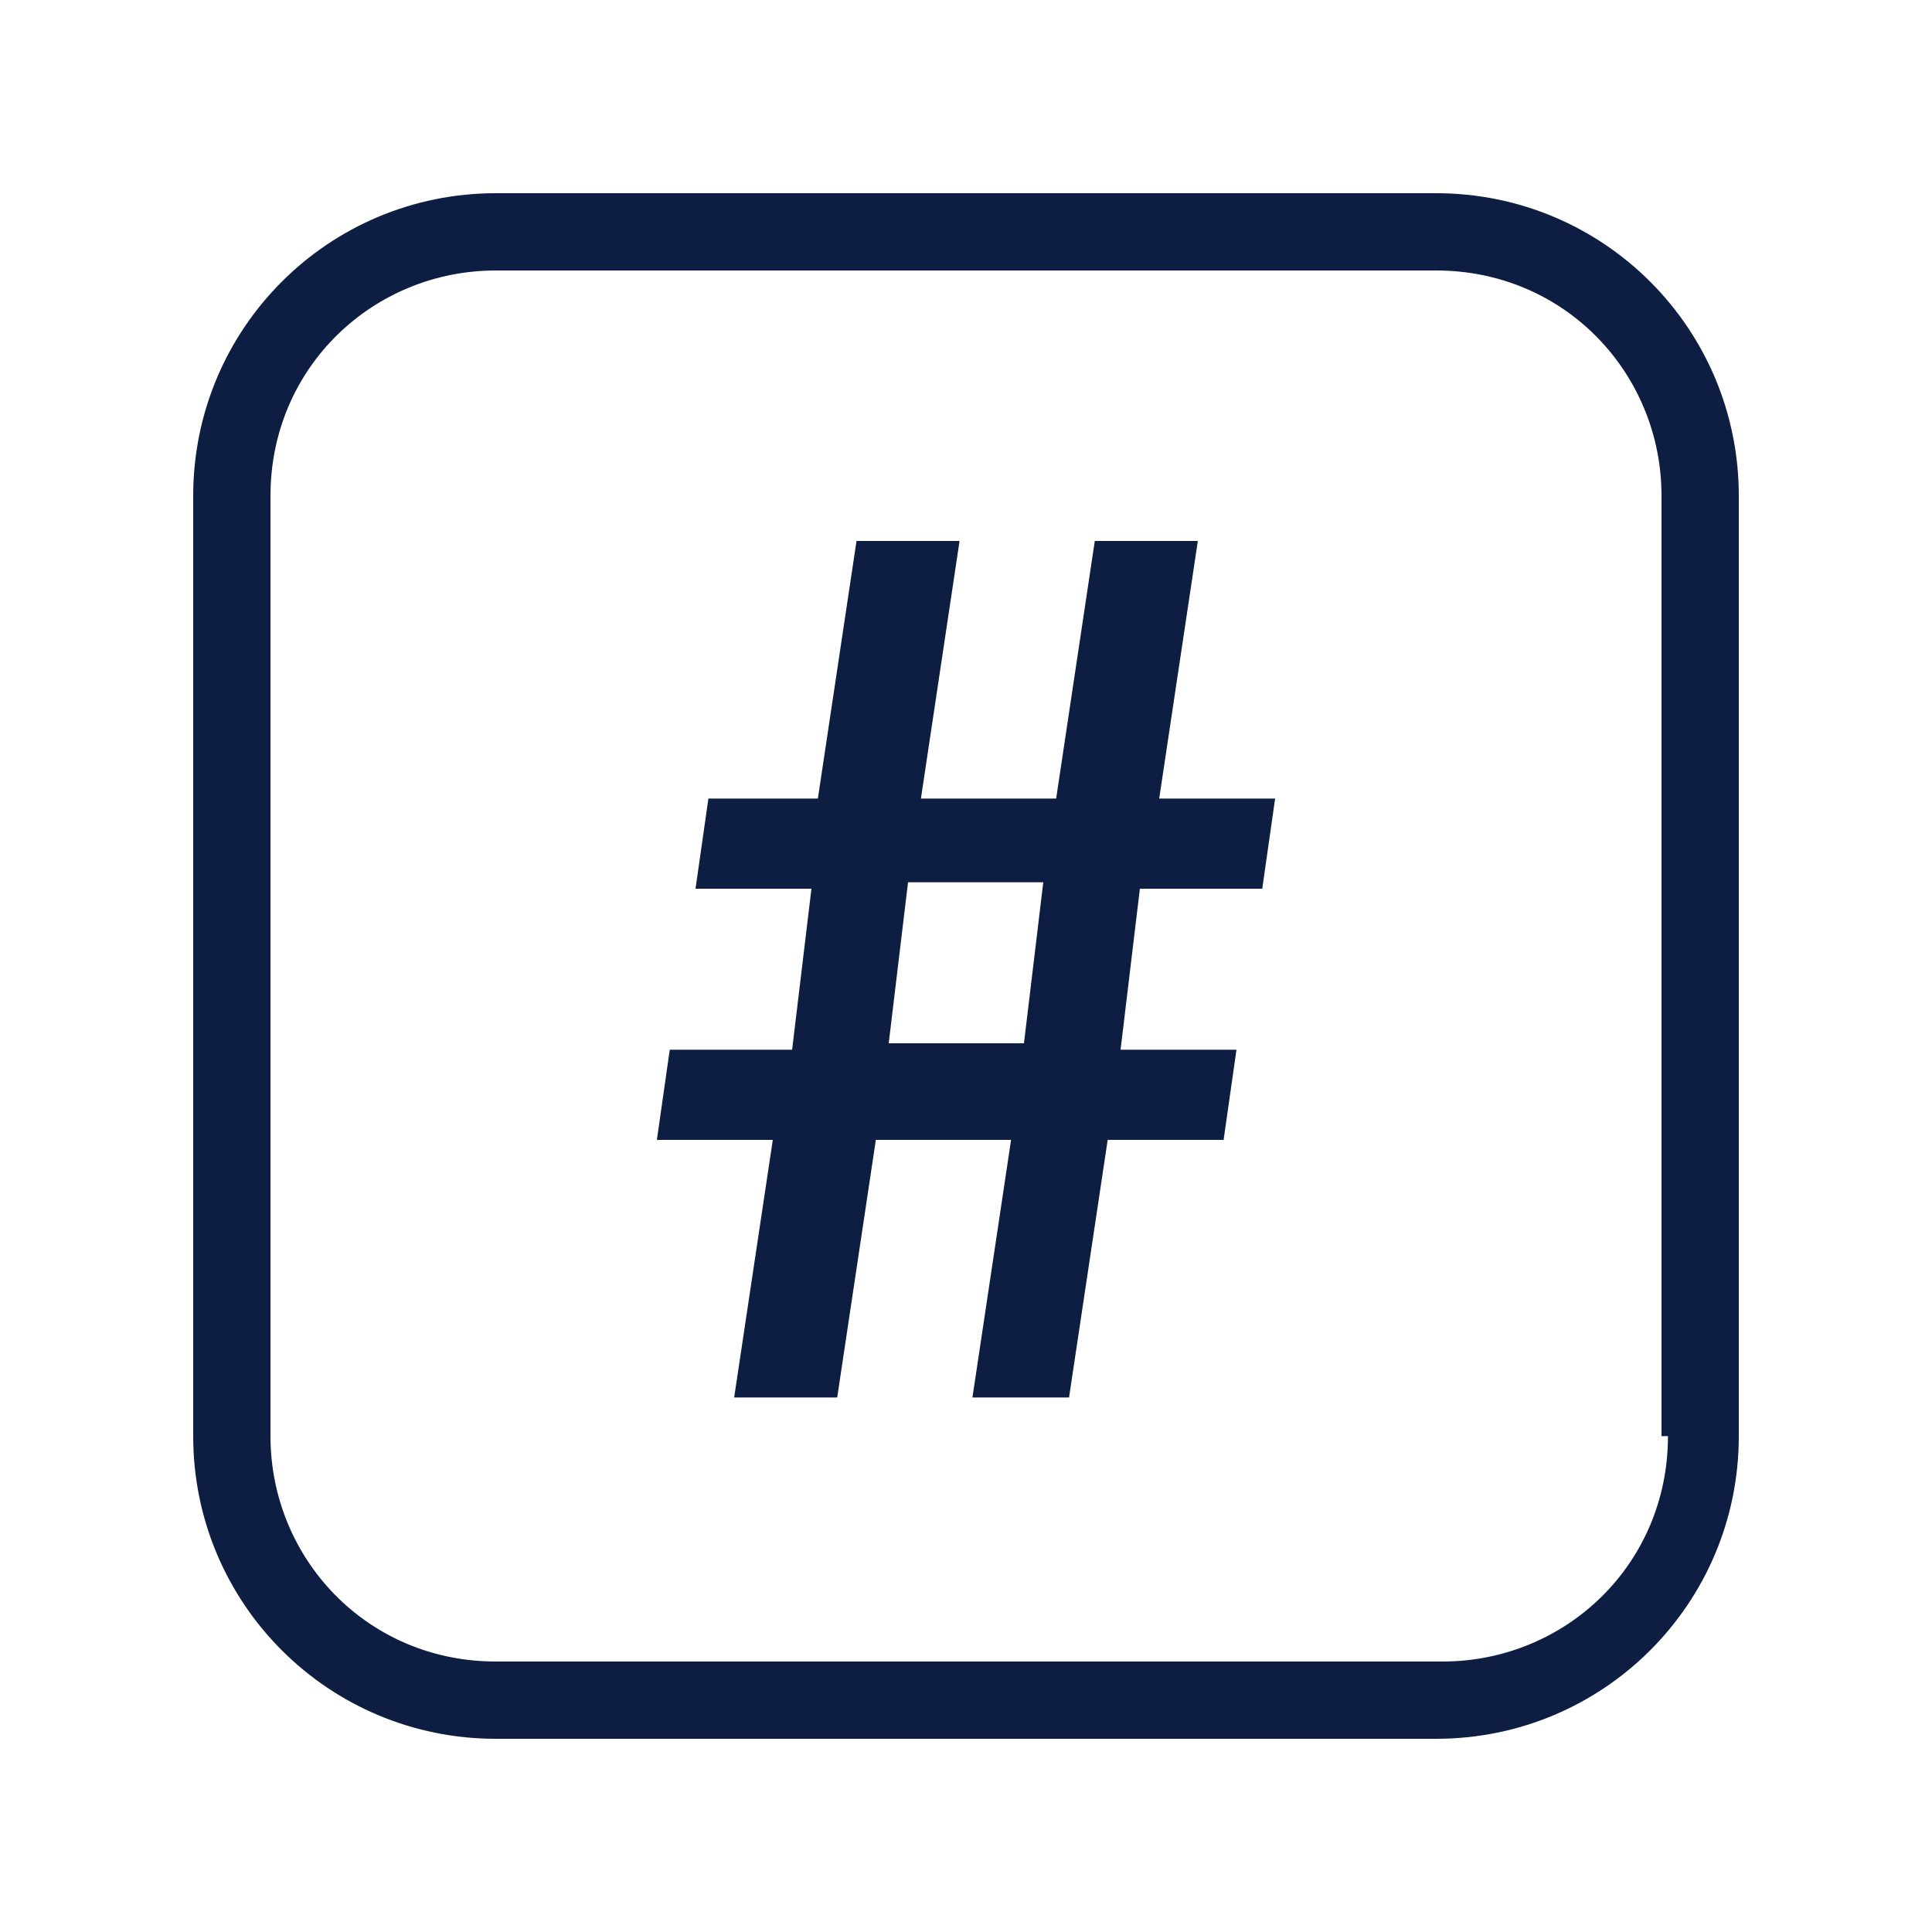
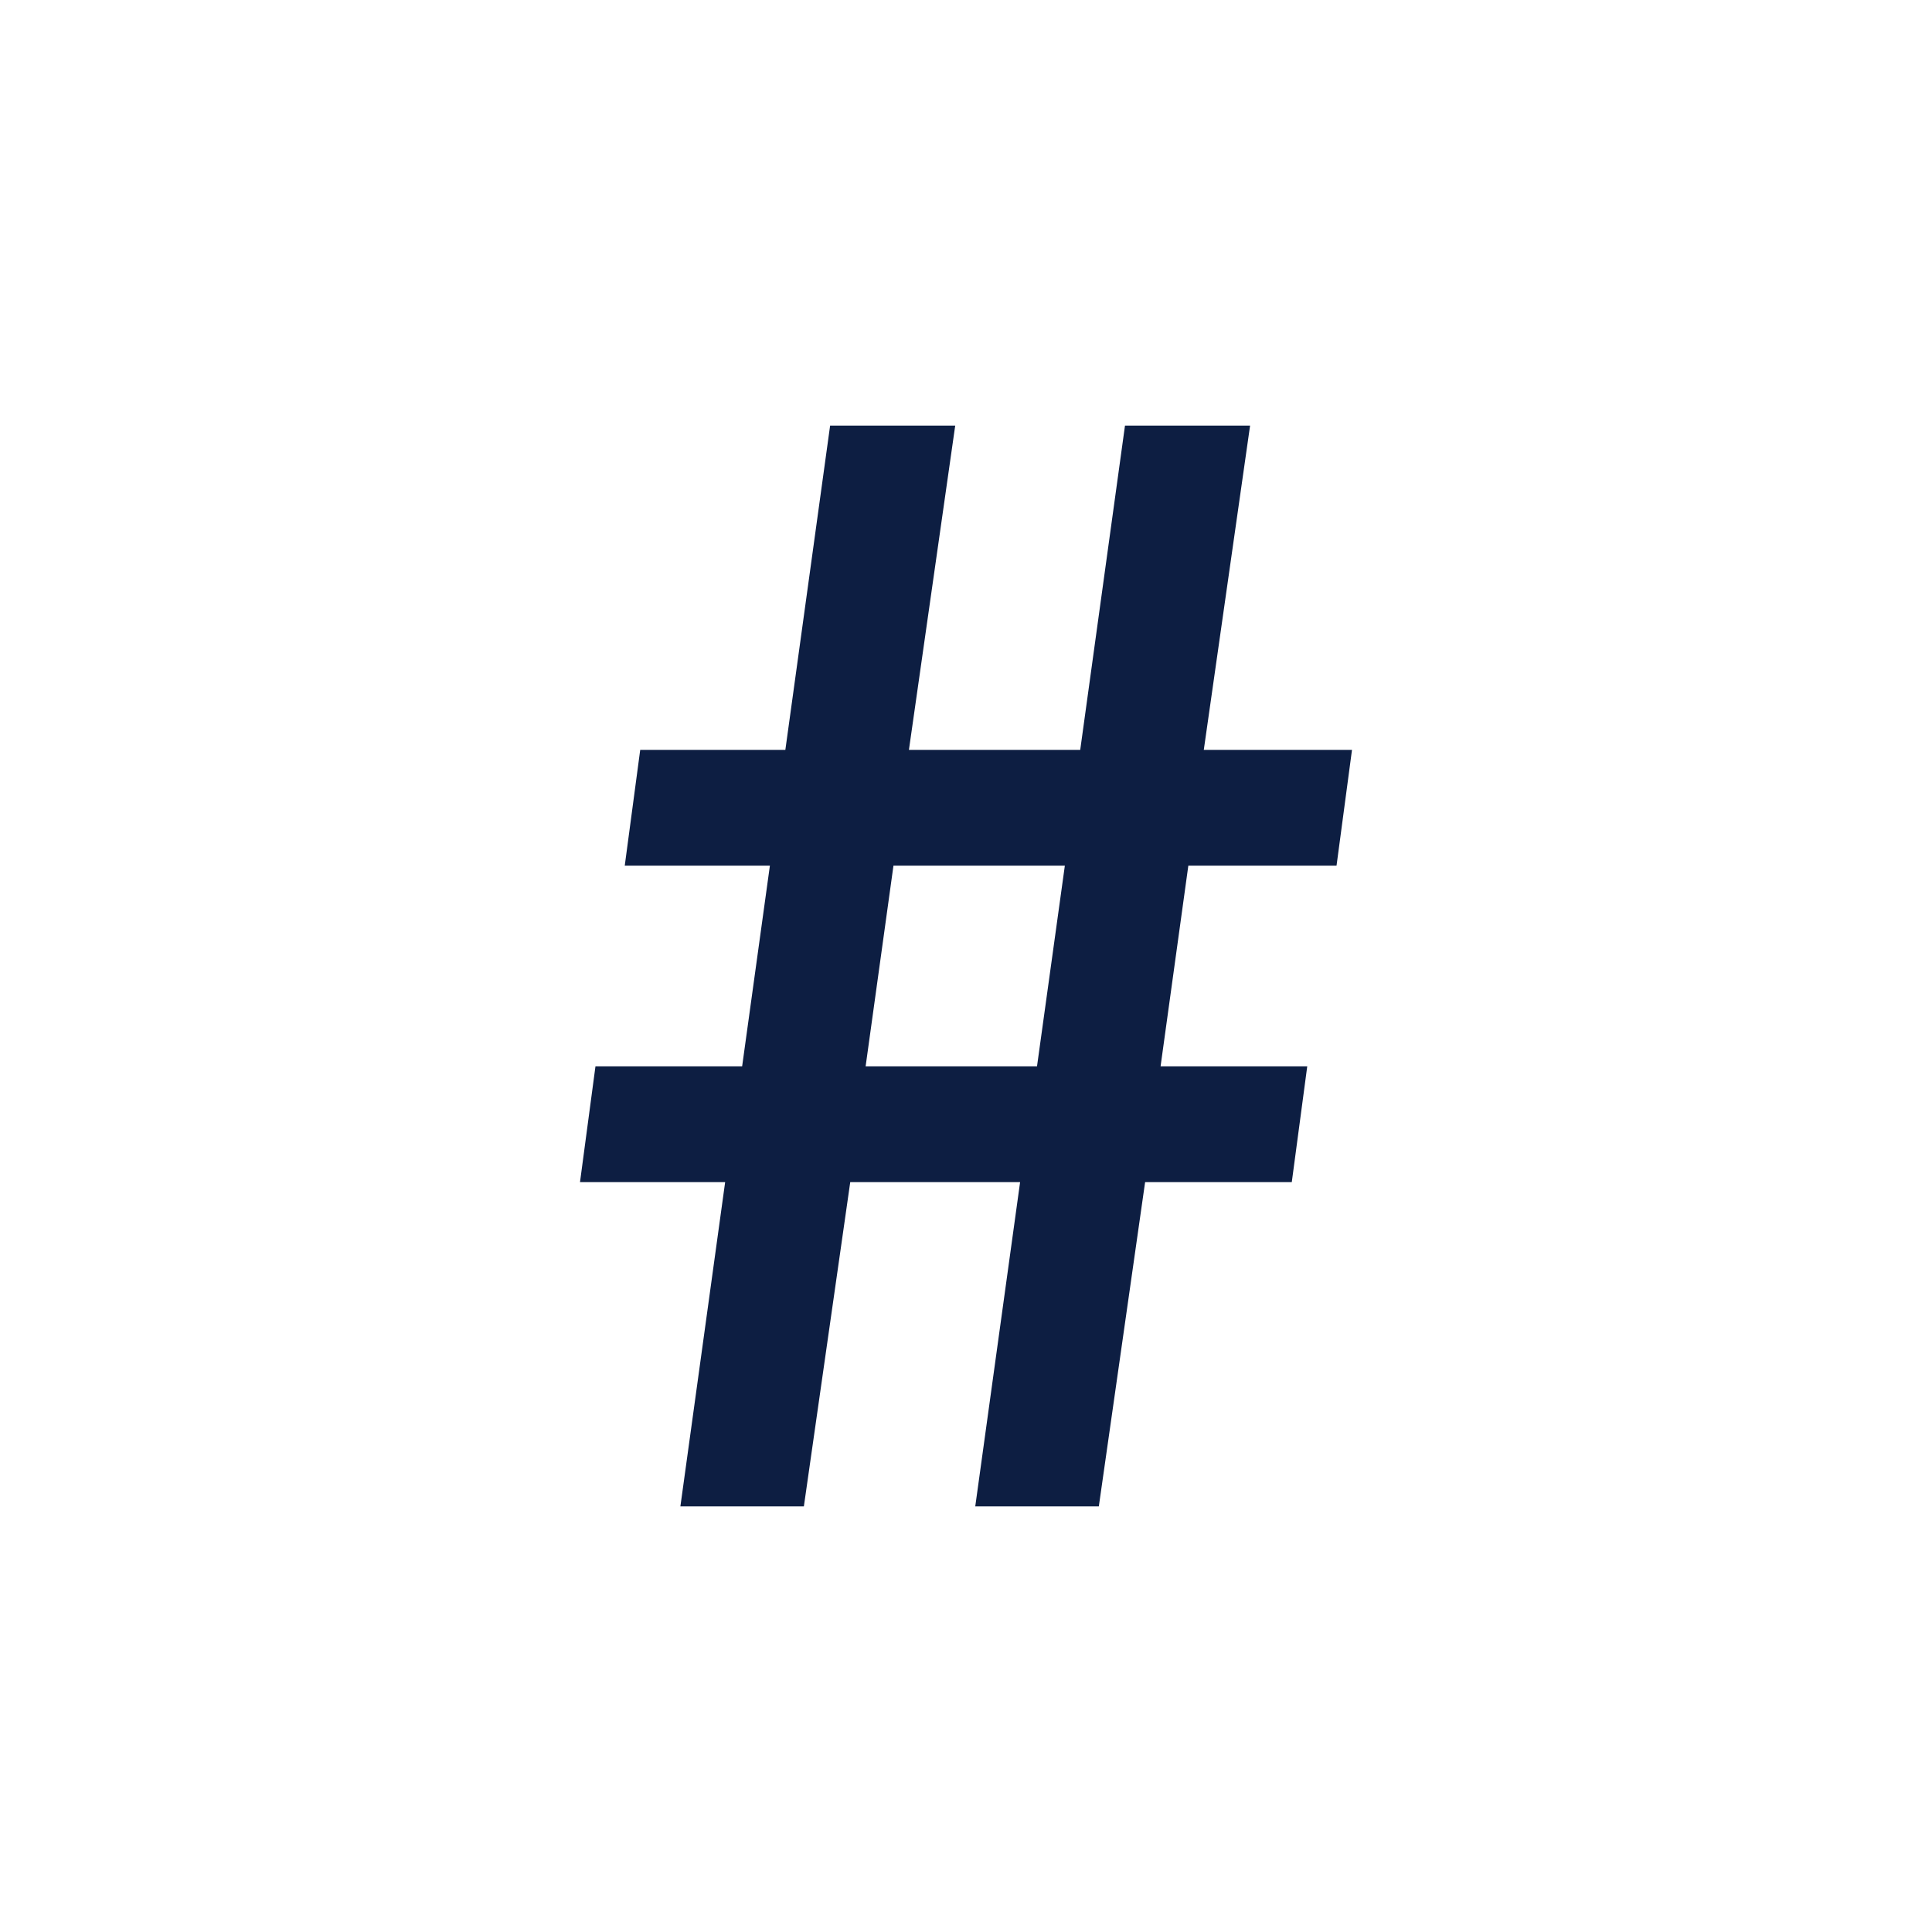
- <svg xmlns="http://www.w3.org/2000/svg" version="1.1" id="Layer_1" x="0px" y="0px" viewBox="-3 -3 30 30" enable-background="new -3 -3 30 30" xml:space="preserve">
-   <path fill="#0D1E42" d="M19.3,0H4.7C2.1,0,0,2.1,0,4.7v14.6C0,21.9,2.1,24,4.7,24h14.6c2.6,0,4.7-2.1,4.7-4.7V4.7  C24,2.1,21.9,0,19.3,0z M22.9,19.3c0,2-1.6,3.5-3.5,3.5H4.7c-2,0-3.5-1.6-3.5-3.5V4.7c0-2,1.6-3.5,3.5-3.5h14.6c2,0,3.5,1.6,3.5,3.5  V19.3z" />
-   <path fill="#0D1E42" d="M16.6,10.8l0.2-1.4H15l0.6-4H14l-0.6,4h-2.1l0.6-4h-1.6l-0.6,4H8l-0.2,1.4h1.8l-0.3,2.5H7.4l-0.2,1.4H9  l-0.6,4H10l0.6-4h2.1l-0.6,4h1.5l0.6-4H16l0.2-1.4h-1.8l0.3-2.5H16.6z M12.9,13.2h-2.1l0.3-2.5h2.1L12.9,13.2z" />
+ <svg xmlns="http://www.w3.org/2000/svg" width="24" height="24" viewBox="0 0 24 24">
+   <path fill="#0D1E42" fill-rule="evenodd" d="M12.882 13.247h-2.129l.346-2.494h2.129l-.346 2.494zm2.647-7.96h-1.554l-.556 4.028h-2.128l.575-4.028h-1.554l-.556 4.028H7.953l-.192 1.438h1.803l-.345 2.494H7.397l-.192 1.438h1.803l-.556 4.028h1.534l.576-4.028h2.11l-.557 4.028h1.535l.575-4.028h1.822l.192-1.438h-1.822l.345-2.494h1.841l.192-1.438h-1.841l.575-4.028z" />
</svg>
